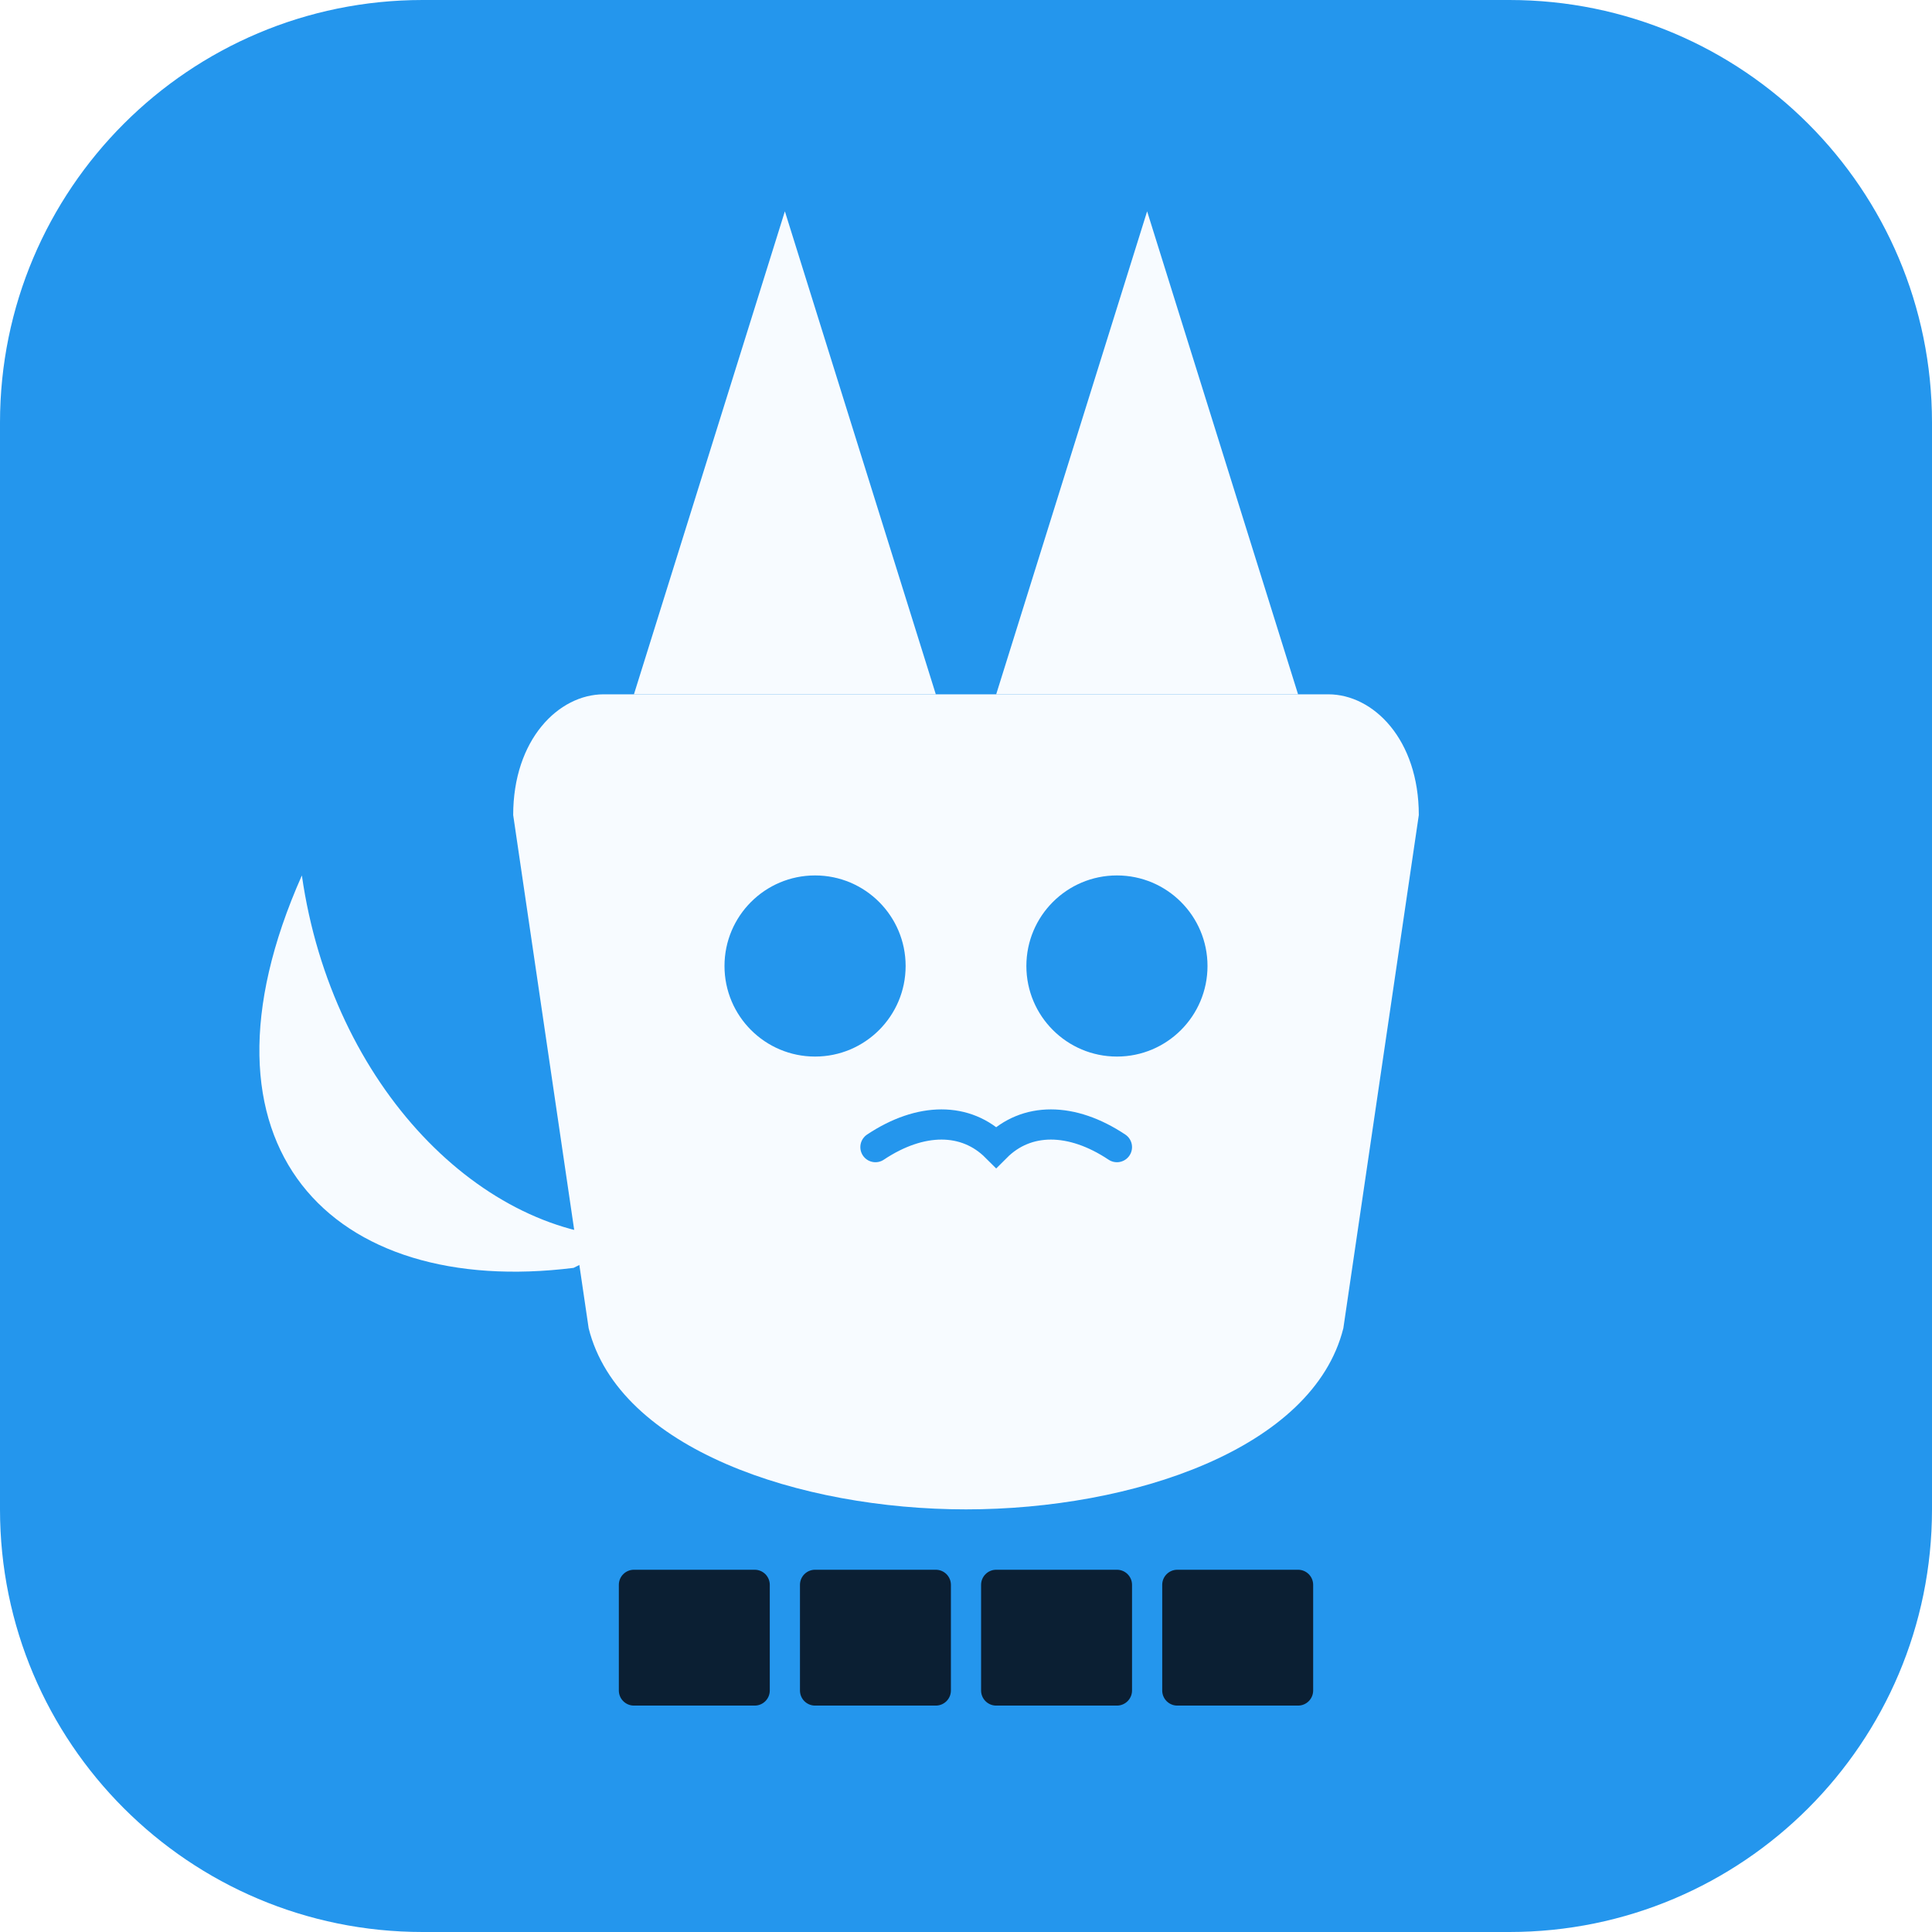
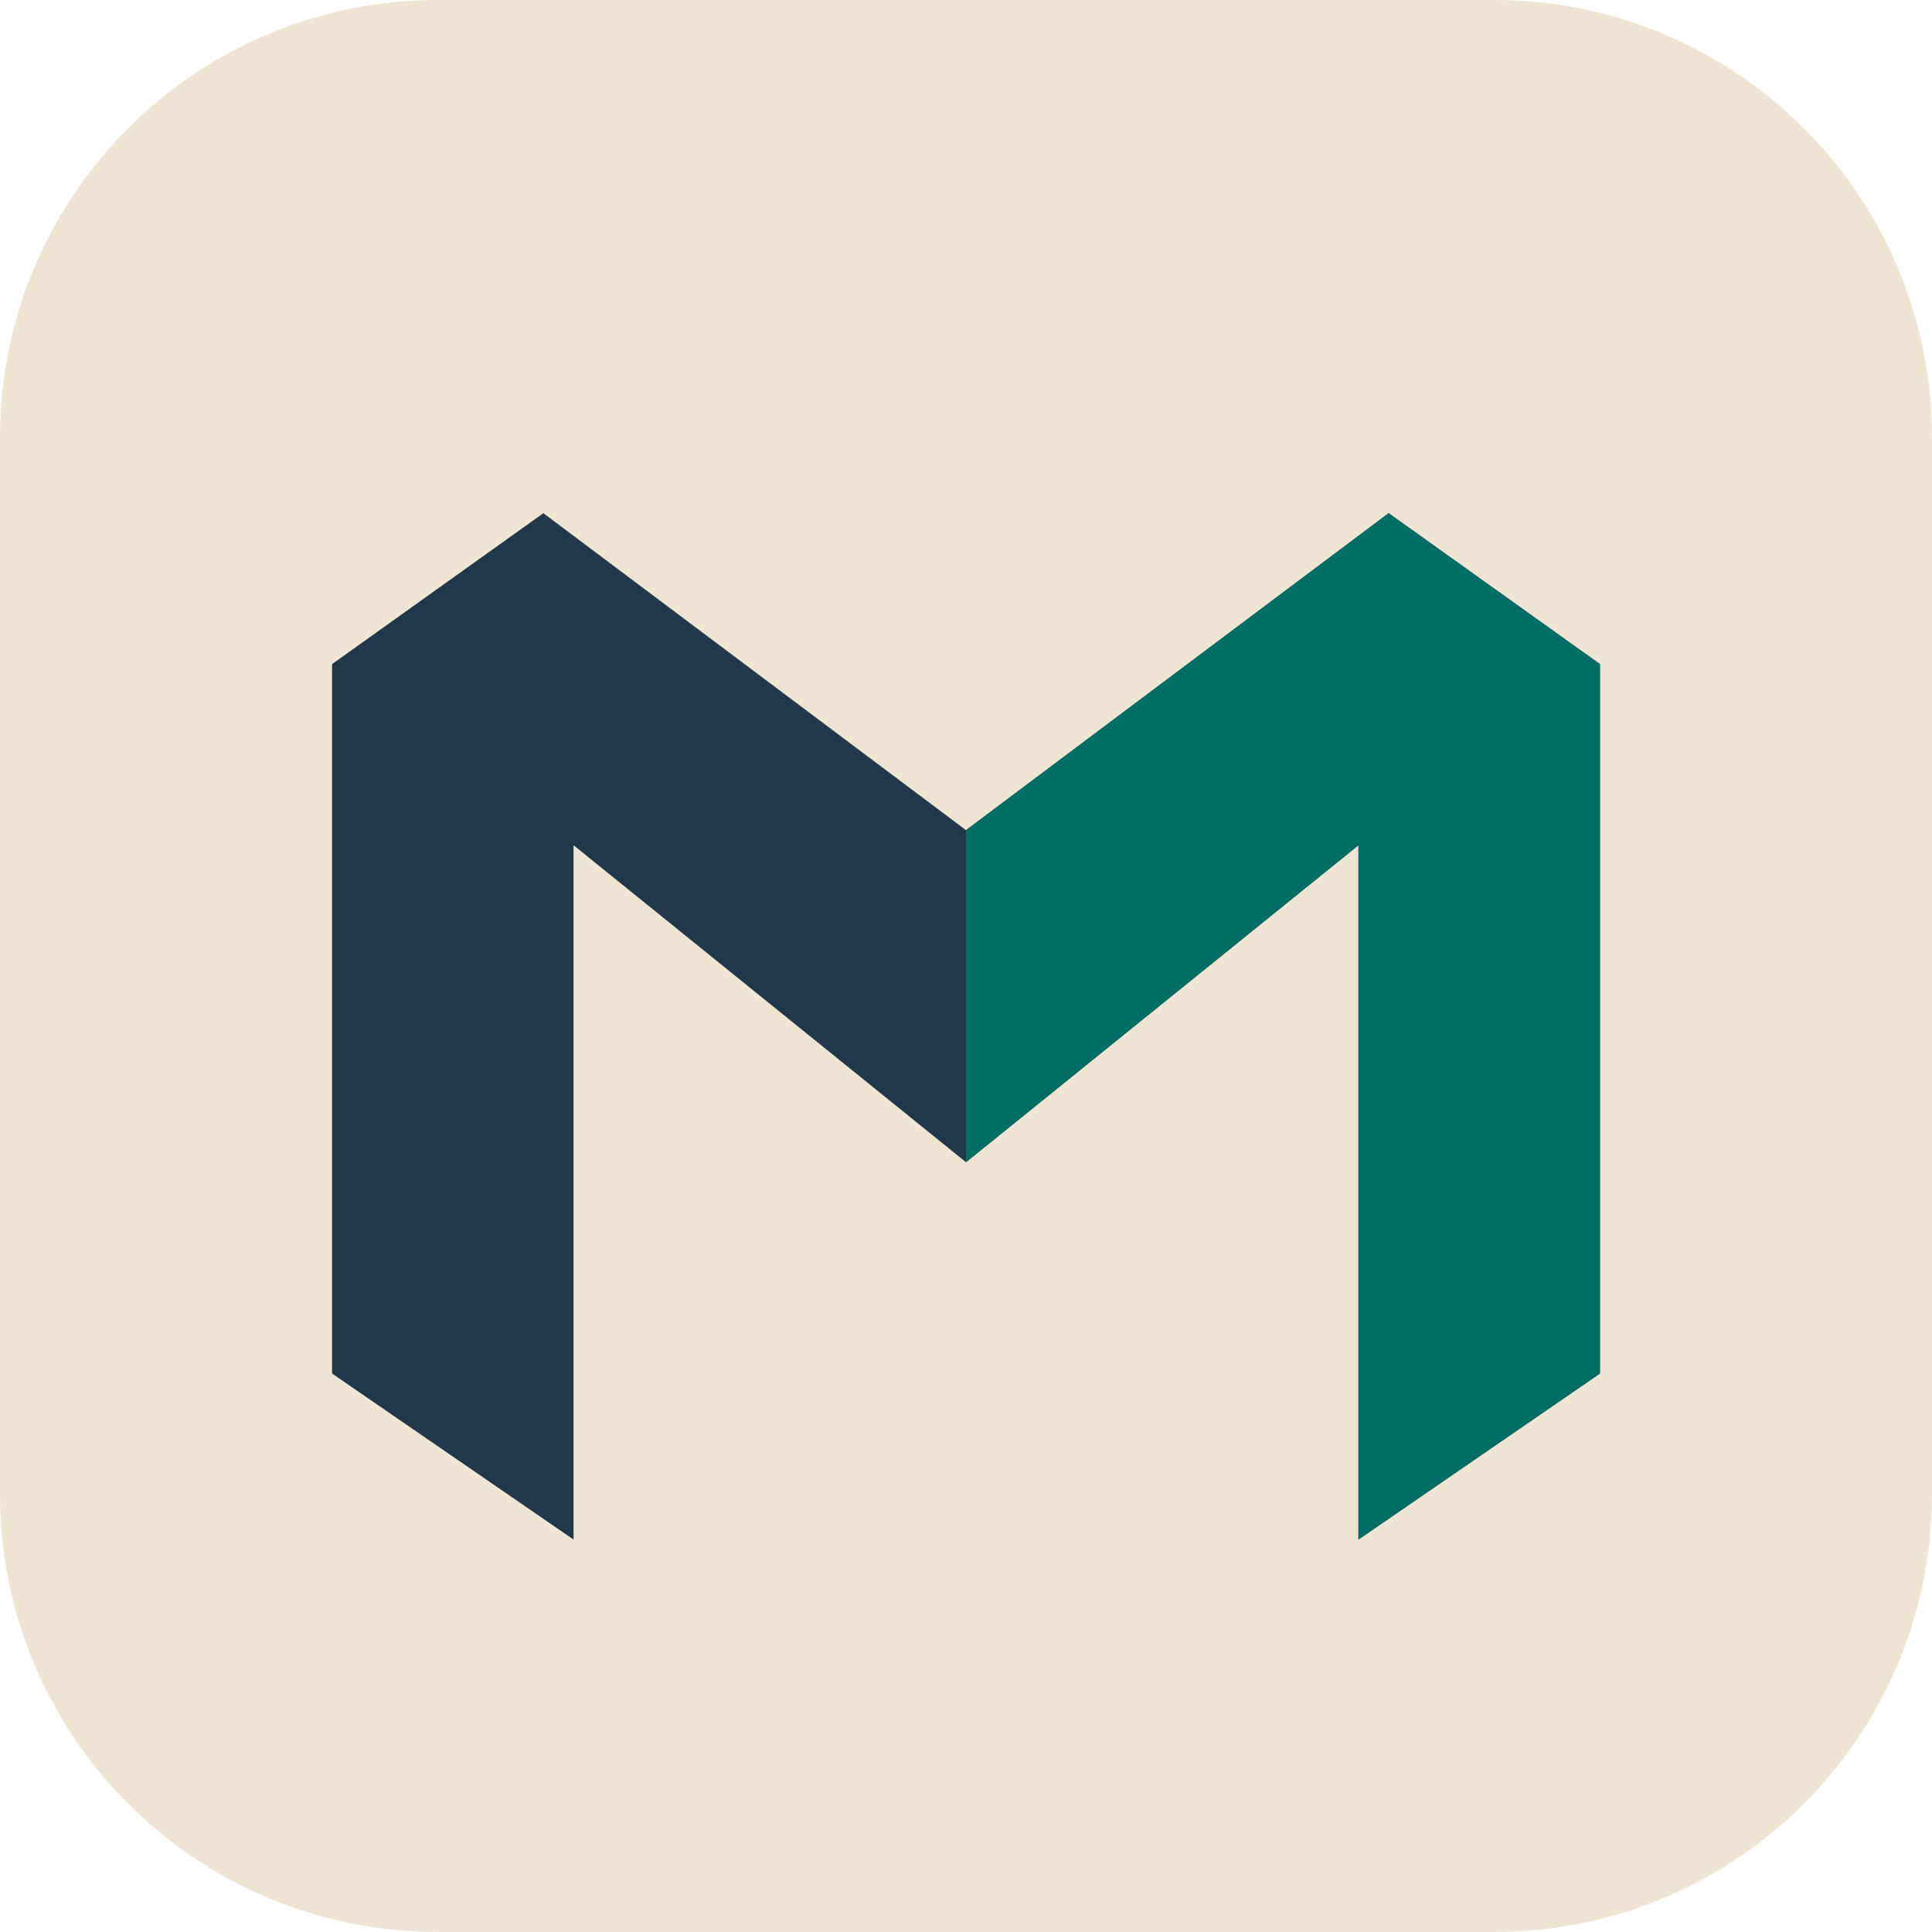
- <svg xmlns="http://www.w3.org/2000/svg" viewBox="0 0 128 128" role="img" aria-label="mihomo-sub">
-   <rect width="128" height="128" rx="28" fill="#2496ED" />
-   <path fill="#F7FBFF" d="M38 84c-16 2-26-8-18-26 2 14 12 24 22 24z" />
-   <polygon points="42,46 52,14 62,46" fill="#F7FBFF" />
-   <polygon points="66,46 76,14 86,46" fill="#F7FBFF" />
-   <path fill="#F7FBFF" d="M40 46h48c3 0 6 3 6 8l-5 34c-2 8-14 12-25 12s-23-4-25-12l-5-34c0-5 3-8 6-8z" />
-   <circle cx="54" cy="64" r="6" fill="#2496ED" />
-   <circle cx="74" cy="64" r="6" fill="#2496ED" />
-   <path fill="none" stroke="#2496ED" stroke-width="2" stroke-linecap="round" d="M58 76c3-2 6-2 8 0 2-2 5-2 8 0" />
-   <rect x="41" y="104" width="10" height="9" rx="1" fill="#0B1F33" />
-   <rect x="53" y="104" width="10" height="9" rx="1" fill="#0B1F33" />
-   <rect x="65" y="104" width="10" height="9" rx="1" fill="#0B1F33" />
-   <rect x="77" y="104" width="10" height="9" rx="1" fill="#0B1F33" />
+ <svg xmlns="http://www.w3.org/2000/svg" viewBox="0 0 128 128" role="img" aria-label="mihomo-sub 折舱">
+   <rect width="128" height="128" rx="29" fill="#EFE5D5" />
+   <path fill="#223848" d="M22 91V44l14-10 28 21 28-21 14 10v47l-16 11V56L64 77 38 56v46Z" />
+   <path fill="#006E64" d="m64 55 28-21 14 10v47l-16 11V56L64 77Z" />
</svg>
